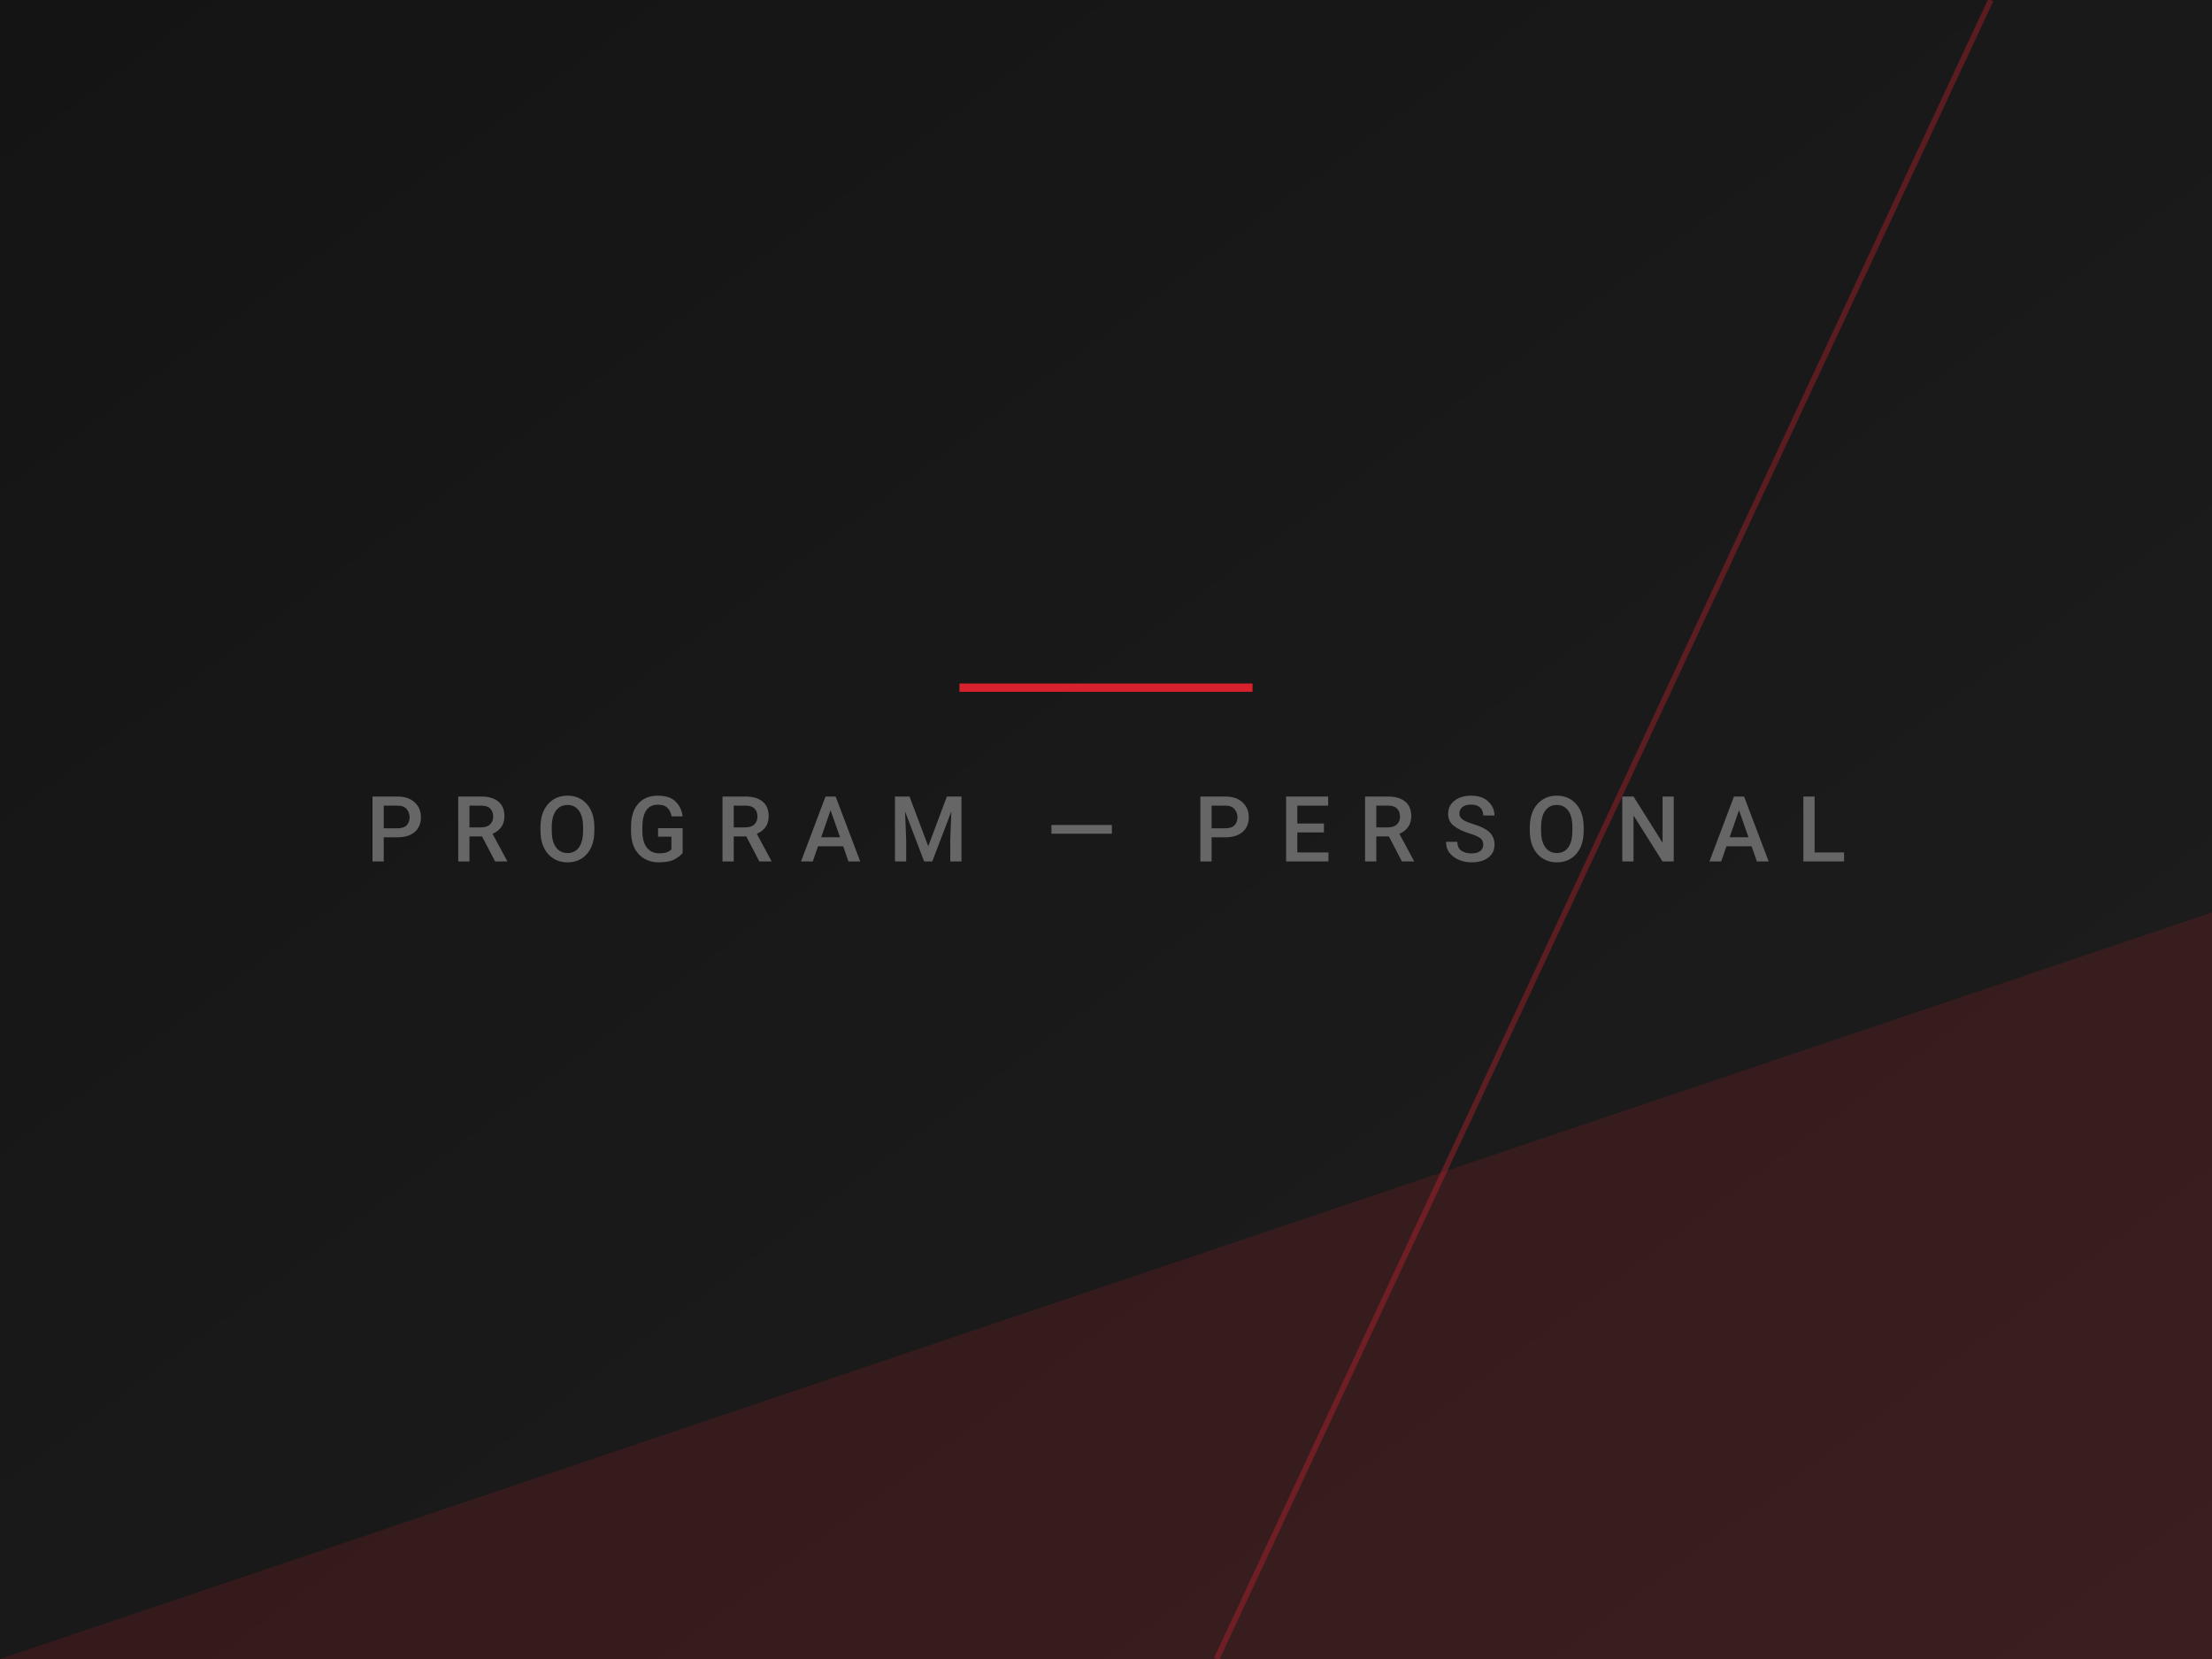
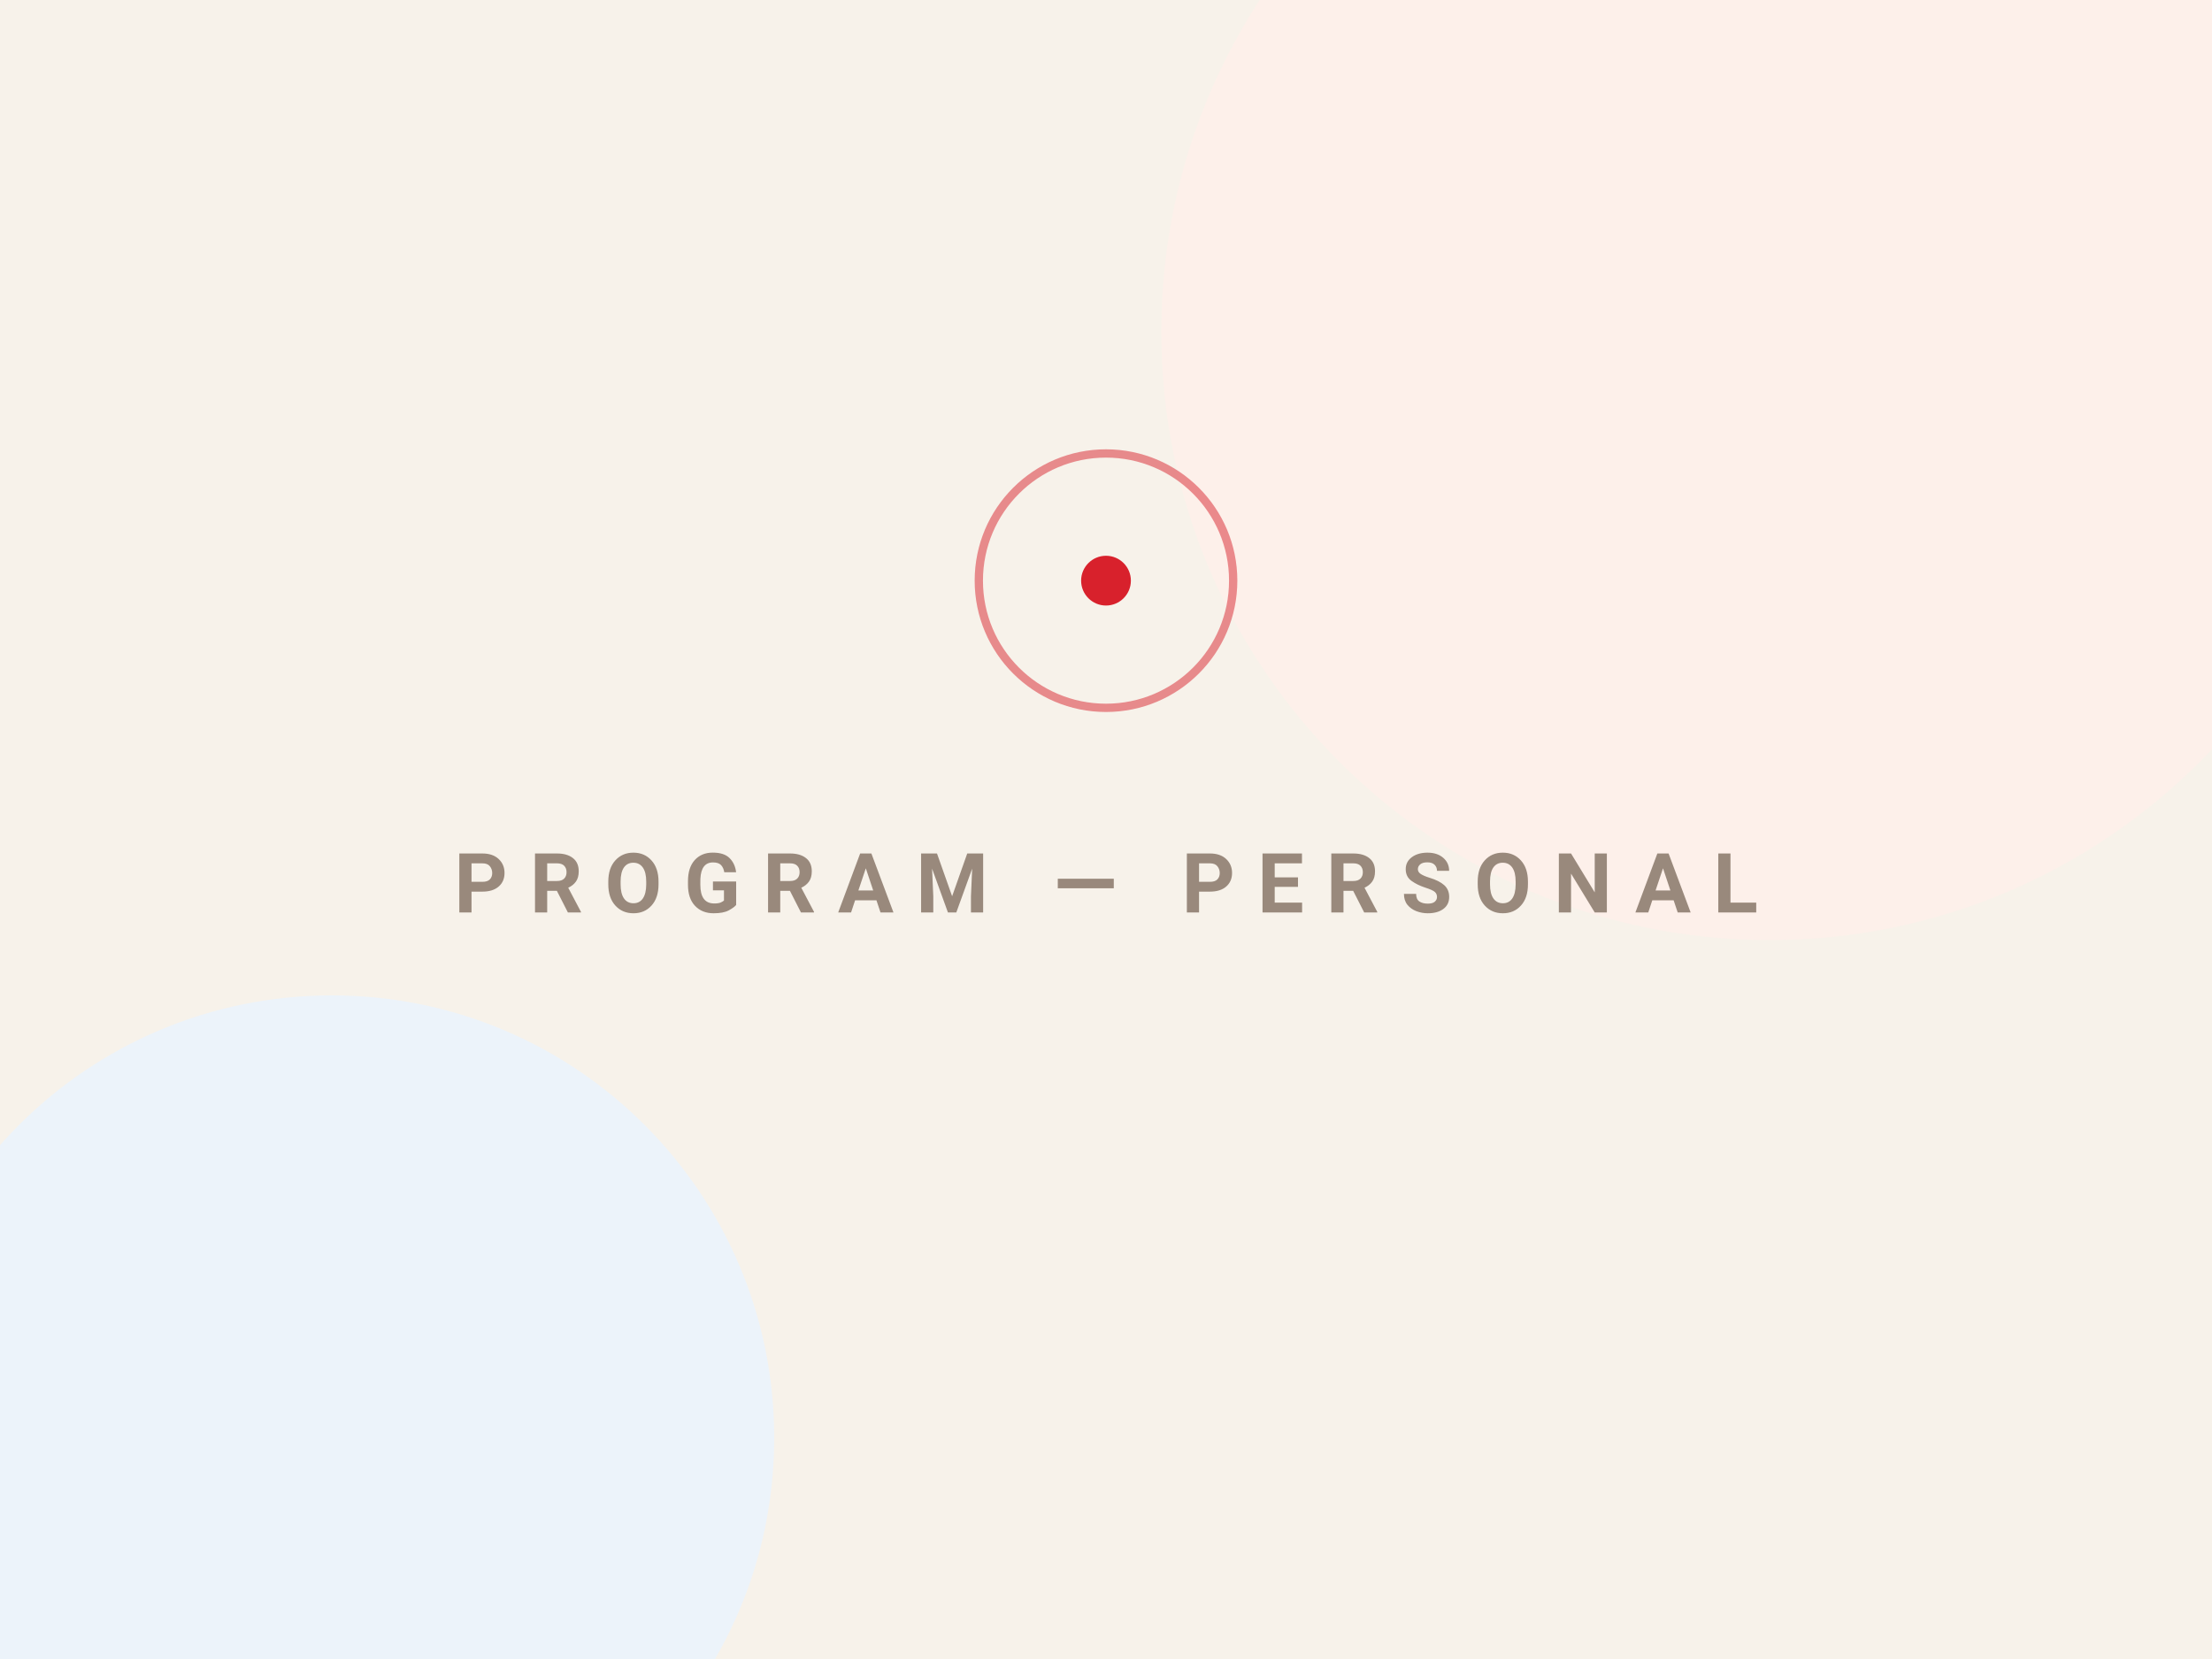
<svg xmlns="http://www.w3.org/2000/svg" width="800" height="600" viewBox="0 0 800 600">
-   <defs>
-     <linearGradient id="g16" x1="1" y1="1" x2="0" y2="0">
-       <stop offset="0" stop-color="#1E1E1E" />
-       <stop offset="1" stop-color="#141414" />
-     </linearGradient>
-   </defs>
-   <rect width="800" height="600" fill="url(#g16)" />
-   <polygon points="0,600 800,330 800,600 " fill="#D8212C" opacity="0.15" />
-   <line x1="440" y1="600" x2="720" y2="0" stroke="#D8212C" stroke-width="2" opacity="0.35" />
-   <rect x="347" y="247.2" width="106" height="3" fill="#D8212C" />
-   <text x="400" y="311.55" text-anchor="middle" font-family="Roboto, sans-serif" font-size="33" font-weight="500" letter-spacing="9.9" fill="#666">PROGRAM — PERSONAL</text>
+   <rect width="800" height="600" fill="#F7F2EA" />
+   <circle cx="640" cy="120" r="220" fill="#FDF0EA" />
+   <circle cx="120" cy="520" r="160" fill="#ECF3FA" />
+   <circle cx="400" cy="210" r="46" fill="none" stroke="#D8212C" stroke-width="3" opacity="0.5" />
+   <circle cx="400" cy="210" r="9" fill="#D8212C" />
+   <text x="400" y="330" text-anchor="middle" font-family="Montserrat, Roboto, sans-serif" font-size="30" font-weight="600" letter-spacing="8" fill="#99897C">PROGRAM — PERSONAL</text>
</svg>
